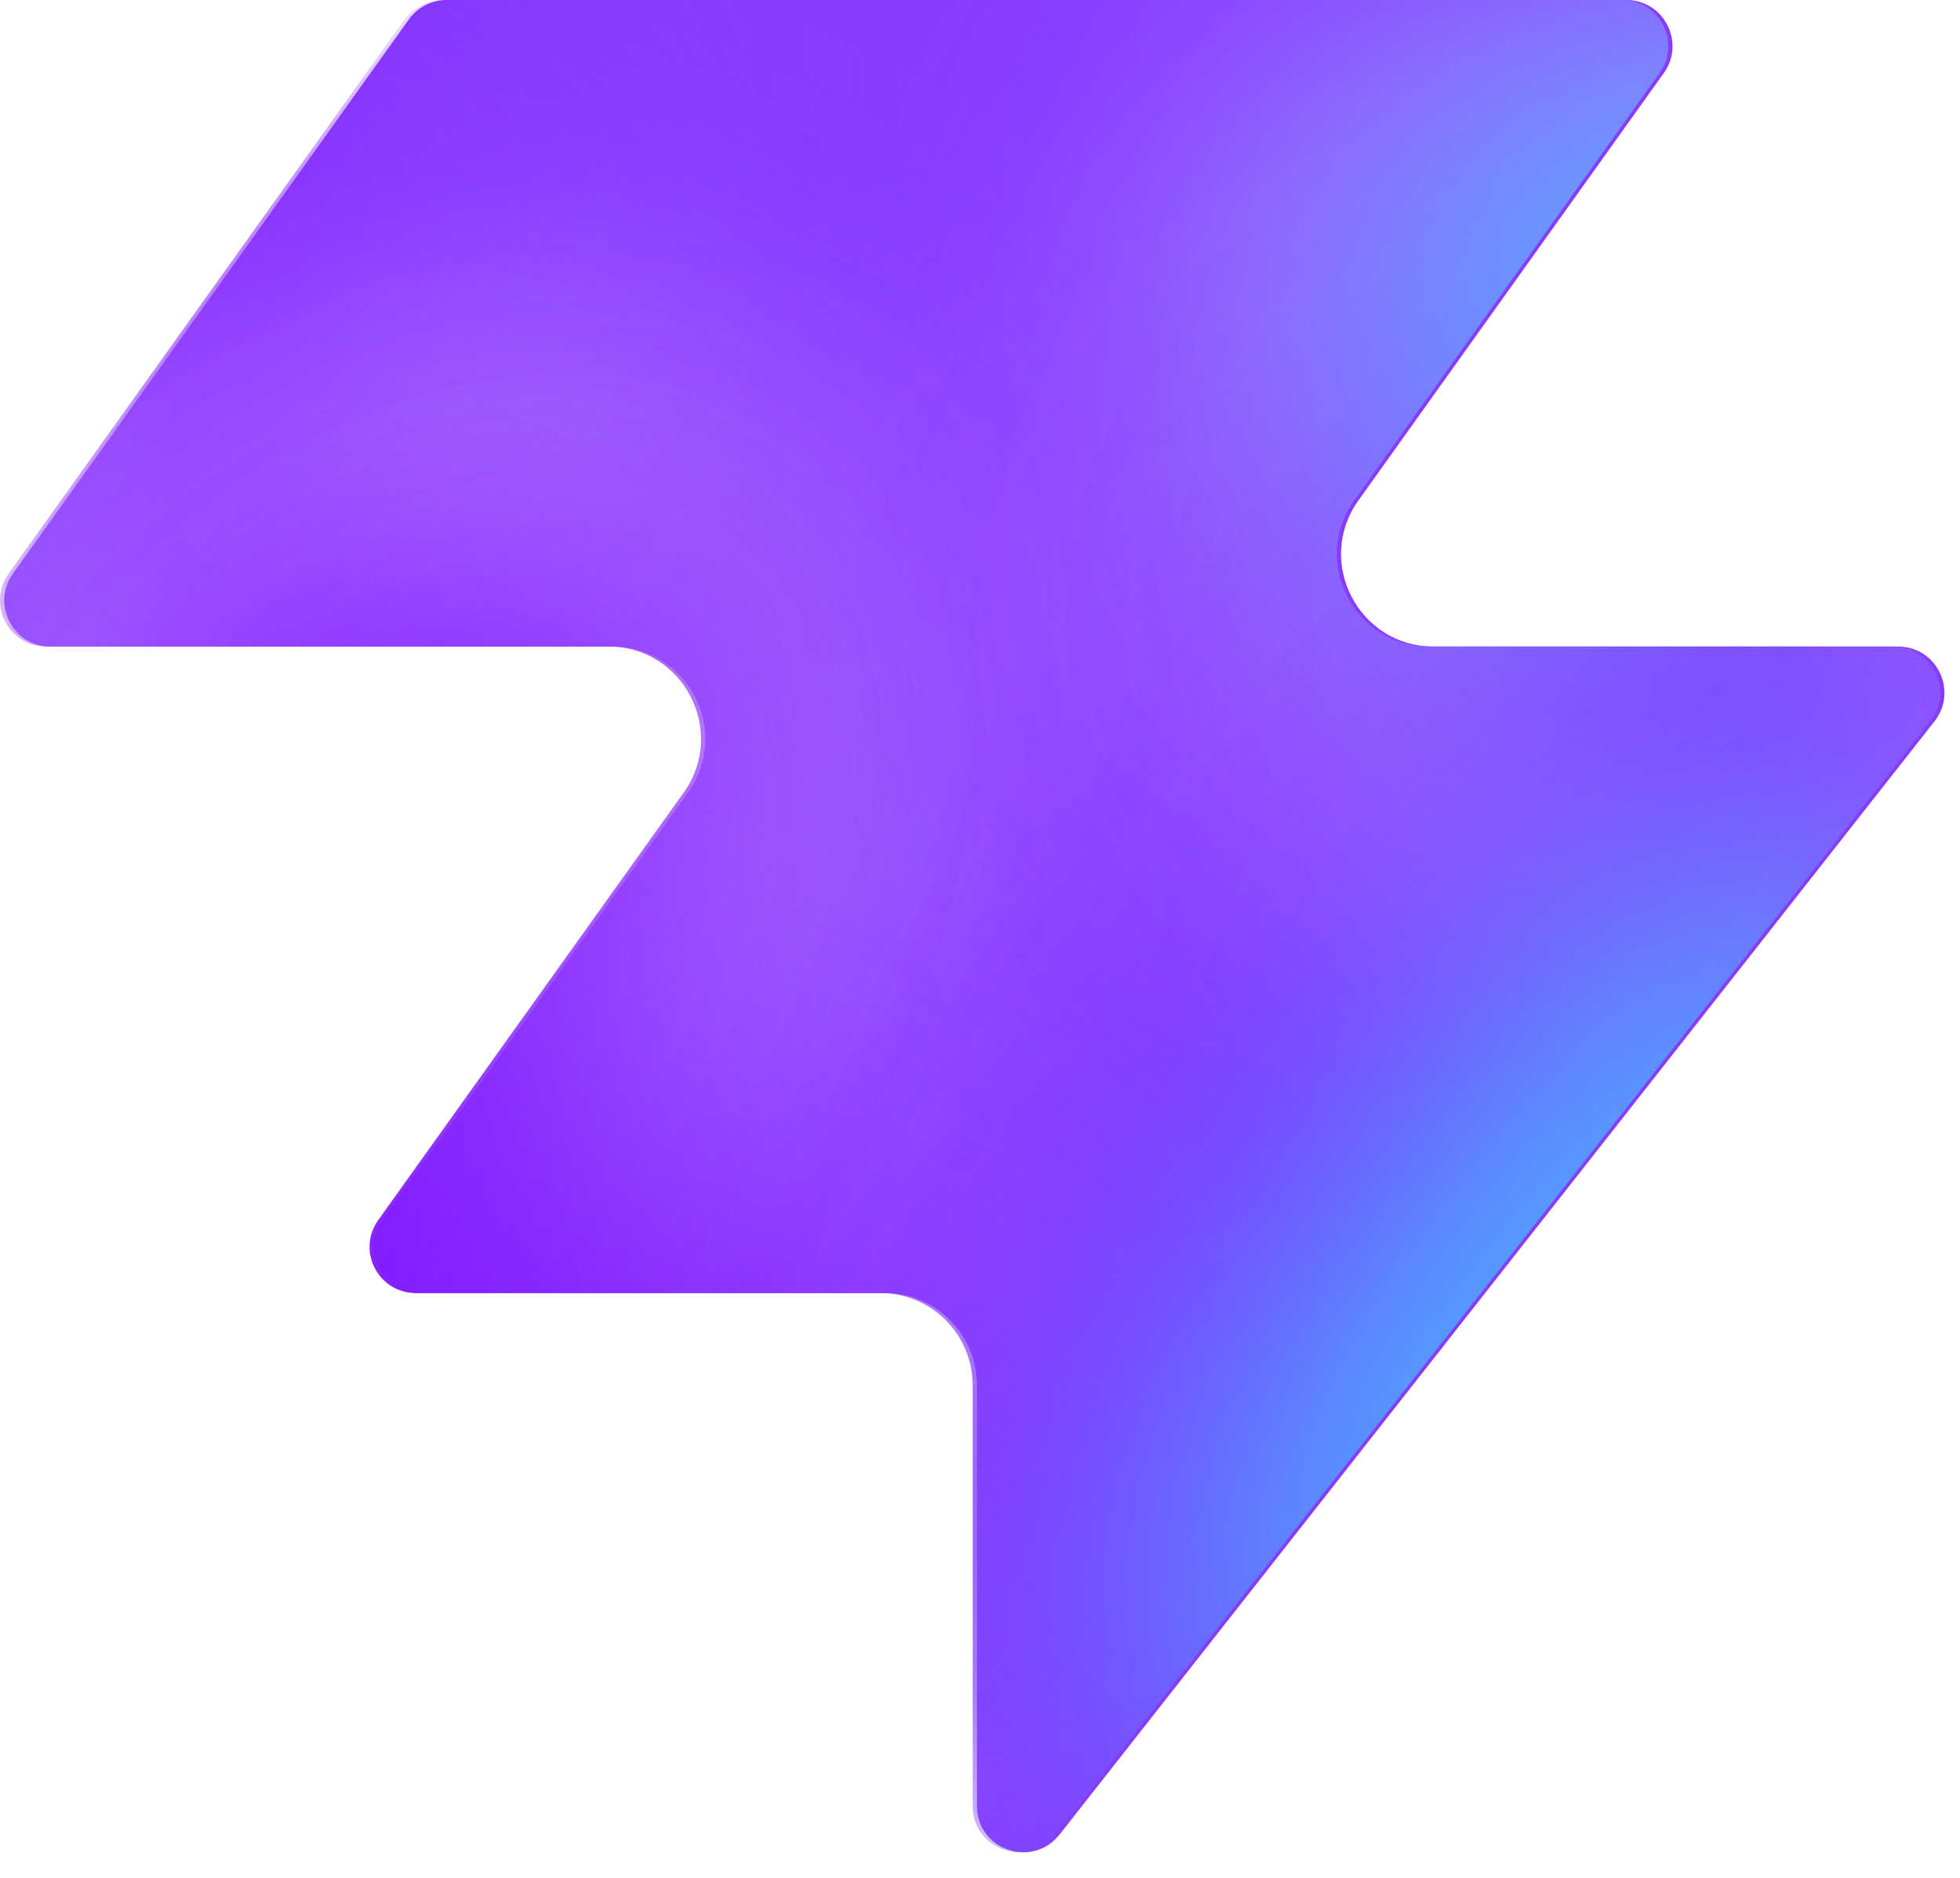
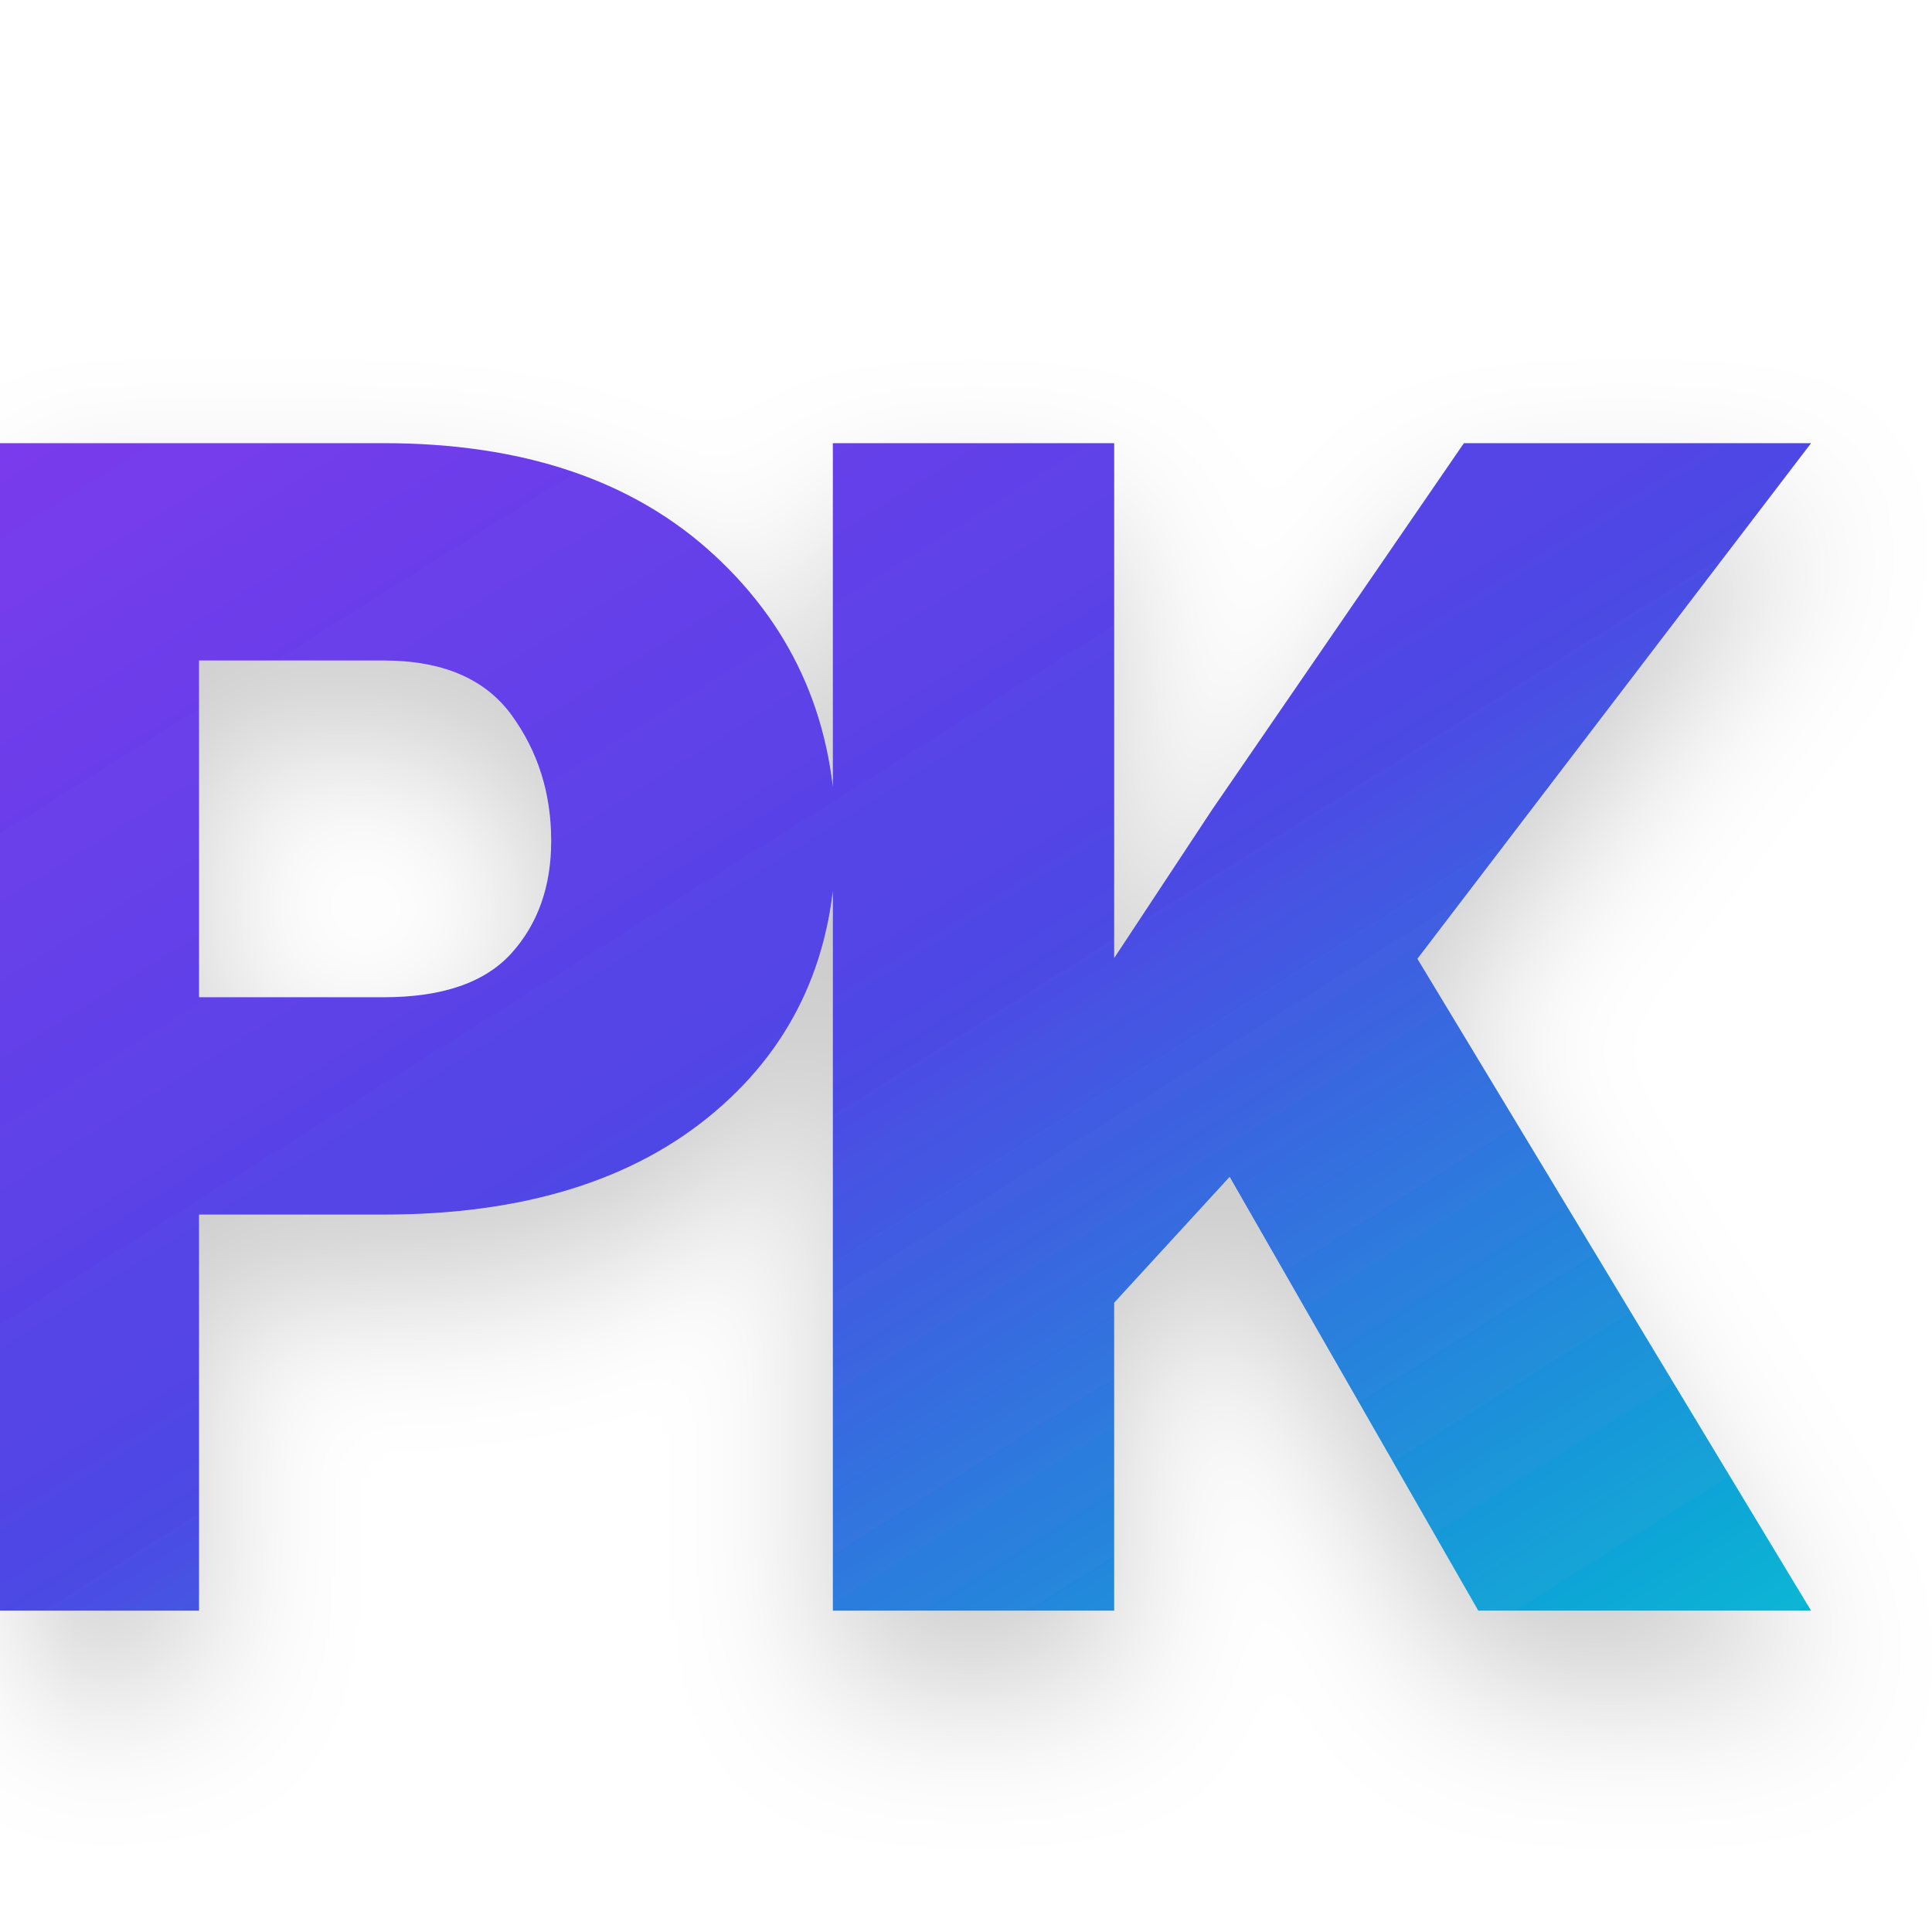
- <svg xmlns="http://www.w3.org/2000/svg" width="48" height="46" fill="none" viewBox="0 0 48 46">
-   <path fill="#863bff" d="M25.946 44.938c-.664.845-2.021.375-2.021-.698V33.937a2.26 2.26 0 0 0-2.262-2.262H10.287c-.92 0-1.456-1.04-.92-1.788l7.48-10.471c1.07-1.497 0-3.578-1.842-3.578H1.237c-.92 0-1.456-1.04-.92-1.788L10.013.474c.214-.297.556-.474.92-.474h28.894c.92 0 1.456 1.04.92 1.788l-7.48 10.471c-1.07 1.498 0 3.579 1.842 3.579h11.377c.943 0 1.473 1.088.89 1.83L25.947 44.94z" style="fill:#863bff;fill:color(display-p3 .525 .23 1);fill-opacity:1" />
-   <mask id="a" width="48" height="46" x="0" y="0" maskUnits="userSpaceOnUse" style="mask-type:alpha">
-     <path fill="#000" d="M25.842 44.938c-.664.844-2.021.375-2.021-.698V33.937a2.26 2.26 0 0 0-2.262-2.262H10.183c-.92 0-1.456-1.04-.92-1.788l7.48-10.471c1.07-1.498 0-3.579-1.842-3.579H1.133c-.92 0-1.456-1.04-.92-1.787L9.91.473c.214-.297.556-.474.92-.474h28.894c.92 0 1.456 1.04.92 1.788l-7.48 10.471c-1.07 1.498 0 3.578 1.842 3.578h11.377c.943 0 1.473 1.088.89 1.832L25.843 44.94z" style="fill:#000;fill-opacity:1" />
-   </mask>
-   <g mask="url(#a)">
-     <g filter="url(#b)">
-       <ellipse cx="5.508" cy="14.704" fill="#ede6ff" rx="5.508" ry="14.704" style="fill:#ede6ff;fill:color(display-p3 .927 .903 1);fill-opacity:1" transform="matrix(.00324 1 1 -.00324 -4.47 31.516)" />
-     </g>
-     <g filter="url(#c)">
-       <ellipse cx="10.399" cy="29.851" fill="#ede6ff" rx="10.399" ry="29.851" style="fill:#ede6ff;fill:color(display-p3 .927 .903 1);fill-opacity:1" transform="matrix(.00324 1 1 -.00324 -39.328 7.883)" />
-     </g>
-     <g filter="url(#d)">
-       <ellipse cx="5.508" cy="30.487" fill="#7e14ff" rx="5.508" ry="30.487" style="fill:#7e14ff;fill:color(display-p3 .492 .077 1);fill-opacity:1" transform="rotate(89.814 -25.913 -14.639)scale(1 -1)" />
-     </g>
-     <g filter="url(#e)">
-       <ellipse cx="5.508" cy="30.599" fill="#7e14ff" rx="5.508" ry="30.599" style="fill:#7e14ff;fill:color(display-p3 .492 .077 1);fill-opacity:1" transform="rotate(89.814 -32.644 -3.334)scale(1 -1)" />
-     </g>
-     <g filter="url(#f)">
-       <ellipse cx="5.508" cy="30.599" fill="#7e14ff" rx="5.508" ry="30.599" style="fill:#7e14ff;fill:color(display-p3 .492 .077 1);fill-opacity:1" transform="matrix(.00324 1 1 -.00324 -34.34 30.47)" />
-     </g>
-     <g filter="url(#g)">
-       <ellipse cx="14.072" cy="22.078" fill="#ede6ff" rx="14.072" ry="22.078" style="fill:#ede6ff;fill:color(display-p3 .927 .903 1);fill-opacity:1" transform="rotate(93.35 24.506 48.493)scale(-1 1)" />
-     </g>
-     <g filter="url(#h)">
-       <ellipse cx="3.47" cy="21.501" fill="#7e14ff" rx="3.47" ry="21.501" style="fill:#7e14ff;fill:color(display-p3 .492 .077 1);fill-opacity:1" transform="rotate(89.009 28.708 47.59)scale(-1 1)" />
-     </g>
-     <g filter="url(#i)">
-       <ellipse cx="3.47" cy="21.501" fill="#7e14ff" rx="3.47" ry="21.501" style="fill:#7e14ff;fill:color(display-p3 .492 .077 1);fill-opacity:1" transform="rotate(89.009 28.708 47.59)scale(-1 1)" />
-     </g>
-     <g filter="url(#j)">
-       <ellipse cx=".387" cy="8.972" fill="#7e14ff" rx="4.407" ry="29.108" style="fill:#7e14ff;fill:color(display-p3 .492 .077 1);fill-opacity:1" transform="rotate(39.51 .387 8.972)" />
-     </g>
-     <g filter="url(#k)">
-       <ellipse cx="47.523" cy="-6.092" fill="#7e14ff" rx="4.407" ry="29.108" style="fill:#7e14ff;fill:color(display-p3 .492 .077 1);fill-opacity:1" transform="rotate(37.892 47.523 -6.092)" />
-     </g>
-     <g filter="url(#l)">
-       <ellipse cx="41.412" cy="6.333" fill="#47bfff" rx="5.971" ry="9.665" style="fill:#47bfff;fill:color(display-p3 .28 .748 1);fill-opacity:1" transform="rotate(37.892 41.412 6.333)" />
-     </g>
-     <g filter="url(#m)">
-       <ellipse cx="-1.879" cy="38.332" fill="#7e14ff" rx="4.407" ry="29.108" style="fill:#7e14ff;fill:color(display-p3 .492 .077 1);fill-opacity:1" transform="rotate(37.892 -1.88 38.332)" />
-     </g>
-     <g filter="url(#n)">
-       <ellipse cx="-1.879" cy="38.332" fill="#7e14ff" rx="4.407" ry="29.108" style="fill:#7e14ff;fill:color(display-p3 .492 .077 1);fill-opacity:1" transform="rotate(37.892 -1.88 38.332)" />
-     </g>
-     <g filter="url(#o)">
-       <ellipse cx="35.651" cy="29.907" fill="#7e14ff" rx="4.407" ry="29.108" style="fill:#7e14ff;fill:color(display-p3 .492 .077 1);fill-opacity:1" transform="rotate(37.892 35.651 29.907)" />
-     </g>
-     <g filter="url(#p)">
-       <ellipse cx="38.418" cy="32.4" fill="#47bfff" rx="5.971" ry="15.297" style="fill:#47bfff;fill:color(display-p3 .28 .748 1);fill-opacity:1" transform="rotate(37.892 38.418 32.4)" />
-     </g>
-   </g>
+ <svg xmlns="http://www.w3.org/2000/svg" viewBox="0 0 200 200">
  <defs>
-     <filter id="b" width="60.045" height="41.654" x="-19.77" y="16.149" color-interpolation-filters="sRGB" filterUnits="userSpaceOnUse">
-       <feFlood flood-opacity="0" result="BackgroundImageFix" />
-       <feBlend in="SourceGraphic" in2="BackgroundImageFix" result="shape" />
-       <feGaussianBlur result="effect1_foregroundBlur_2002_17158" stdDeviation="7.659" />
-     </filter>
-     <filter id="c" width="90.34" height="51.437" x="-54.613" y="-7.533" color-interpolation-filters="sRGB" filterUnits="userSpaceOnUse">
-       <feFlood flood-opacity="0" result="BackgroundImageFix" />
-       <feBlend in="SourceGraphic" in2="BackgroundImageFix" result="shape" />
-       <feGaussianBlur result="effect1_foregroundBlur_2002_17158" stdDeviation="7.659" />
-     </filter>
-     <filter id="d" width="79.355" height="29.4" x="-49.64" y="2.03" color-interpolation-filters="sRGB" filterUnits="userSpaceOnUse">
-       <feFlood flood-opacity="0" result="BackgroundImageFix" />
-       <feBlend in="SourceGraphic" in2="BackgroundImageFix" result="shape" />
-       <feGaussianBlur result="effect1_foregroundBlur_2002_17158" stdDeviation="4.596" />
-     </filter>
-     <filter id="e" width="79.579" height="29.4" x="-45.045" y="20.029" color-interpolation-filters="sRGB" filterUnits="userSpaceOnUse">
-       <feFlood flood-opacity="0" result="BackgroundImageFix" />
-       <feBlend in="SourceGraphic" in2="BackgroundImageFix" result="shape" />
-       <feGaussianBlur result="effect1_foregroundBlur_2002_17158" stdDeviation="4.596" />
-     </filter>
-     <filter id="f" width="79.579" height="29.4" x="-43.513" y="21.178" color-interpolation-filters="sRGB" filterUnits="userSpaceOnUse">
-       <feFlood flood-opacity="0" result="BackgroundImageFix" />
-       <feBlend in="SourceGraphic" in2="BackgroundImageFix" result="shape" />
-       <feGaussianBlur result="effect1_foregroundBlur_2002_17158" stdDeviation="4.596" />
-     </filter>
-     <filter id="g" width="74.749" height="58.852" x="15.756" y="-17.901" color-interpolation-filters="sRGB" filterUnits="userSpaceOnUse">
-       <feFlood flood-opacity="0" result="BackgroundImageFix" />
-       <feBlend in="SourceGraphic" in2="BackgroundImageFix" result="shape" />
-       <feGaussianBlur result="effect1_foregroundBlur_2002_17158" stdDeviation="7.659" />
-     </filter>
-     <filter id="h" width="61.377" height="25.362" x="23.548" y="2.284" color-interpolation-filters="sRGB" filterUnits="userSpaceOnUse">
-       <feFlood flood-opacity="0" result="BackgroundImageFix" />
-       <feBlend in="SourceGraphic" in2="BackgroundImageFix" result="shape" />
-       <feGaussianBlur result="effect1_foregroundBlur_2002_17158" stdDeviation="4.596" />
-     </filter>
-     <filter id="i" width="61.377" height="25.362" x="23.548" y="2.284" color-interpolation-filters="sRGB" filterUnits="userSpaceOnUse">
-       <feFlood flood-opacity="0" result="BackgroundImageFix" />
-       <feBlend in="SourceGraphic" in2="BackgroundImageFix" result="shape" />
-       <feGaussianBlur result="effect1_foregroundBlur_2002_17158" stdDeviation="4.596" />
-     </filter>
-     <filter id="j" width="56.045" height="63.649" x="-27.636" y="-22.853" color-interpolation-filters="sRGB" filterUnits="userSpaceOnUse">
-       <feFlood flood-opacity="0" result="BackgroundImageFix" />
-       <feBlend in="SourceGraphic" in2="BackgroundImageFix" result="shape" />
-       <feGaussianBlur result="effect1_foregroundBlur_2002_17158" stdDeviation="4.596" />
-     </filter>
-     <filter id="k" width="54.814" height="64.646" x="20.116" y="-38.415" color-interpolation-filters="sRGB" filterUnits="userSpaceOnUse">
-       <feFlood flood-opacity="0" result="BackgroundImageFix" />
-       <feBlend in="SourceGraphic" in2="BackgroundImageFix" result="shape" />
-       <feGaussianBlur result="effect1_foregroundBlur_2002_17158" stdDeviation="4.596" />
-     </filter>
-     <filter id="l" width="33.541" height="35.313" x="24.641" y="-11.323" color-interpolation-filters="sRGB" filterUnits="userSpaceOnUse">
-       <feFlood flood-opacity="0" result="BackgroundImageFix" />
-       <feBlend in="SourceGraphic" in2="BackgroundImageFix" result="shape" />
-       <feGaussianBlur result="effect1_foregroundBlur_2002_17158" stdDeviation="4.596" />
-     </filter>
-     <filter id="m" width="54.814" height="64.646" x="-29.286" y="6.009" color-interpolation-filters="sRGB" filterUnits="userSpaceOnUse">
-       <feFlood flood-opacity="0" result="BackgroundImageFix" />
-       <feBlend in="SourceGraphic" in2="BackgroundImageFix" result="shape" />
-       <feGaussianBlur result="effect1_foregroundBlur_2002_17158" stdDeviation="4.596" />
-     </filter>
-     <filter id="n" width="54.814" height="64.646" x="-29.286" y="6.009" color-interpolation-filters="sRGB" filterUnits="userSpaceOnUse">
-       <feFlood flood-opacity="0" result="BackgroundImageFix" />
-       <feBlend in="SourceGraphic" in2="BackgroundImageFix" result="shape" />
-       <feGaussianBlur result="effect1_foregroundBlur_2002_17158" stdDeviation="4.596" />
-     </filter>
-     <filter id="o" width="54.814" height="64.646" x="8.244" y="-2.416" color-interpolation-filters="sRGB" filterUnits="userSpaceOnUse">
-       <feFlood flood-opacity="0" result="BackgroundImageFix" />
-       <feBlend in="SourceGraphic" in2="BackgroundImageFix" result="shape" />
-       <feGaussianBlur result="effect1_foregroundBlur_2002_17158" stdDeviation="4.596" />
-     </filter>
-     <filter id="p" width="39.409" height="43.623" x="18.713" y="10.588" color-interpolation-filters="sRGB" filterUnits="userSpaceOnUse">
-       <feFlood flood-opacity="0" result="BackgroundImageFix" />
-       <feBlend in="SourceGraphic" in2="BackgroundImageFix" result="shape" />
-       <feGaussianBlur result="effect1_foregroundBlur_2002_17158" stdDeviation="4.596" />
+     <linearGradient id="g" x1="0" y1="0" x2="1" y2="1">
+       <stop offset="0%" stop-color="#7c3aed" />
+       <stop offset="50%" stop-color="#4f46e5" />
+       <stop offset="100%" stop-color="#06b6d4" />
+     </linearGradient>
+     <filter id="shadow" x="-50%" y="-50%" width="200%" height="200%">
+       <feDropShadow dx="0" dy="8" stdDeviation="8" flood-color="#000" flood-opacity="0.2" />
    </filter>
  </defs>
+   <text x="42%" y="60%" dominant-baseline="middle" text-anchor="middle" font-size="170" font-weight="900" font-family="system-ui, -apple-system, Segoe UI, Roboto, Arial, sans-serif" fill="url(#g)" letter-spacing="-16" filter="url(#shadow)">
+     PK
+   </text>
</svg>
